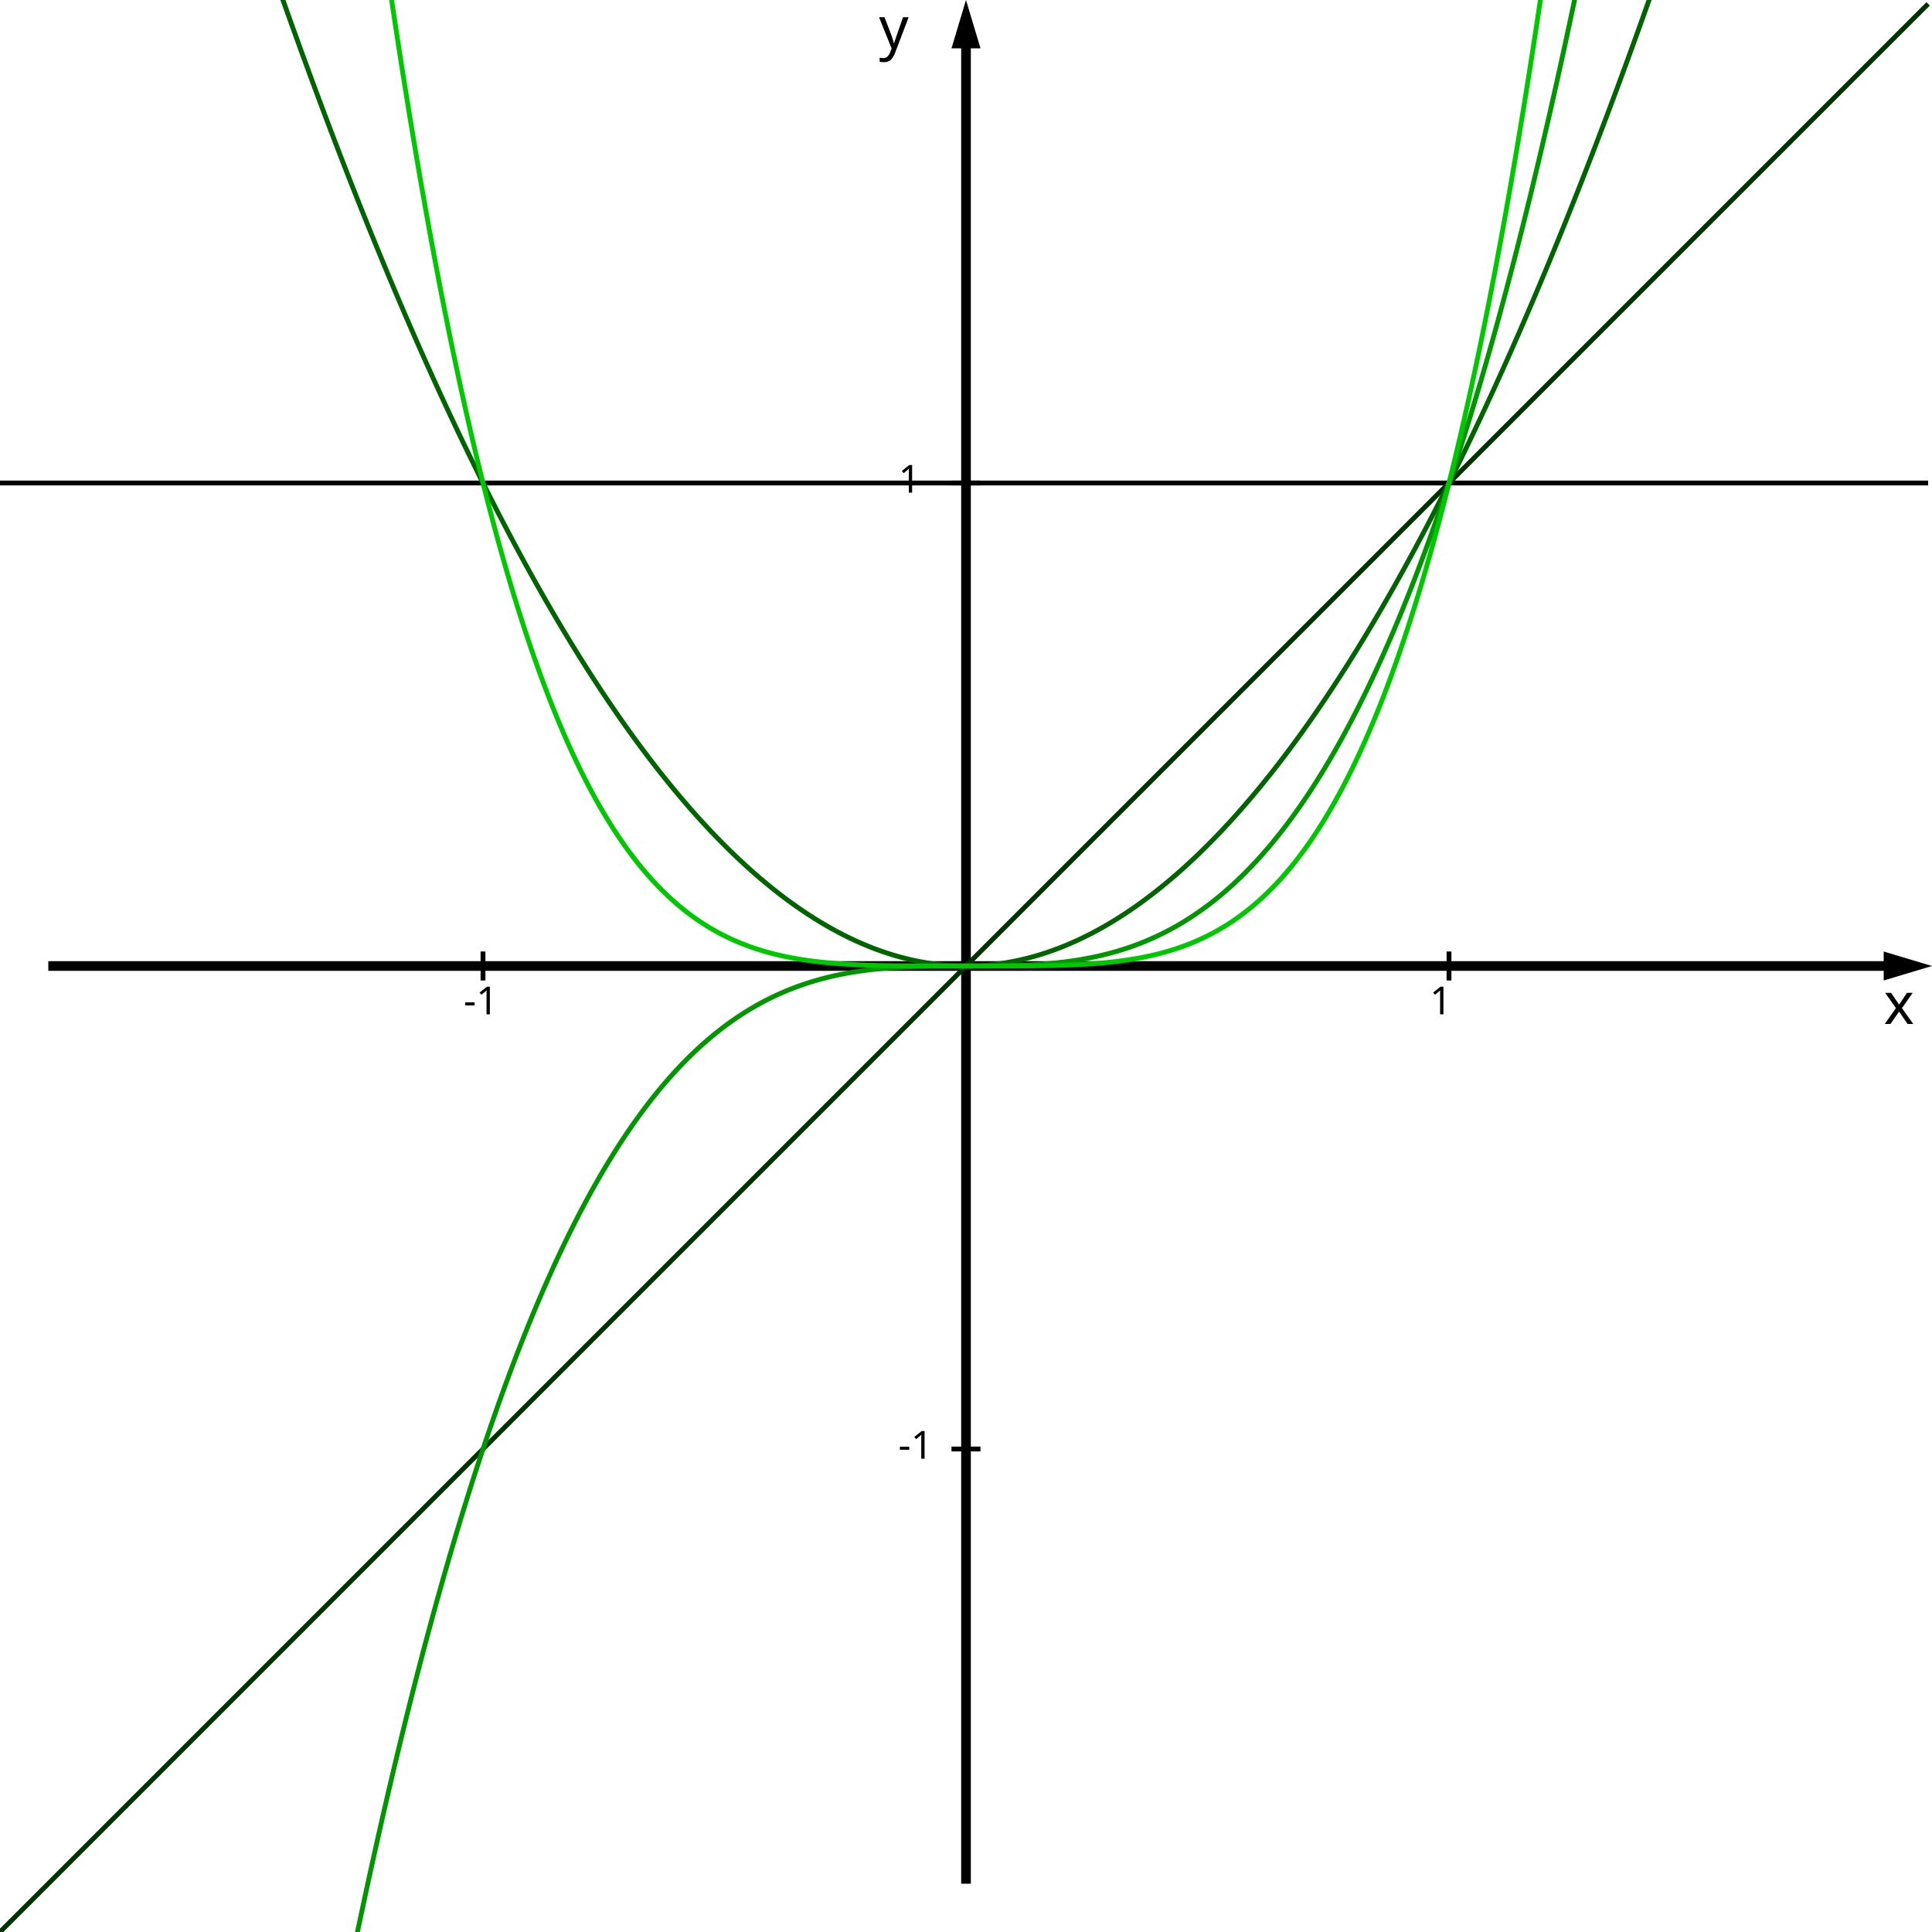
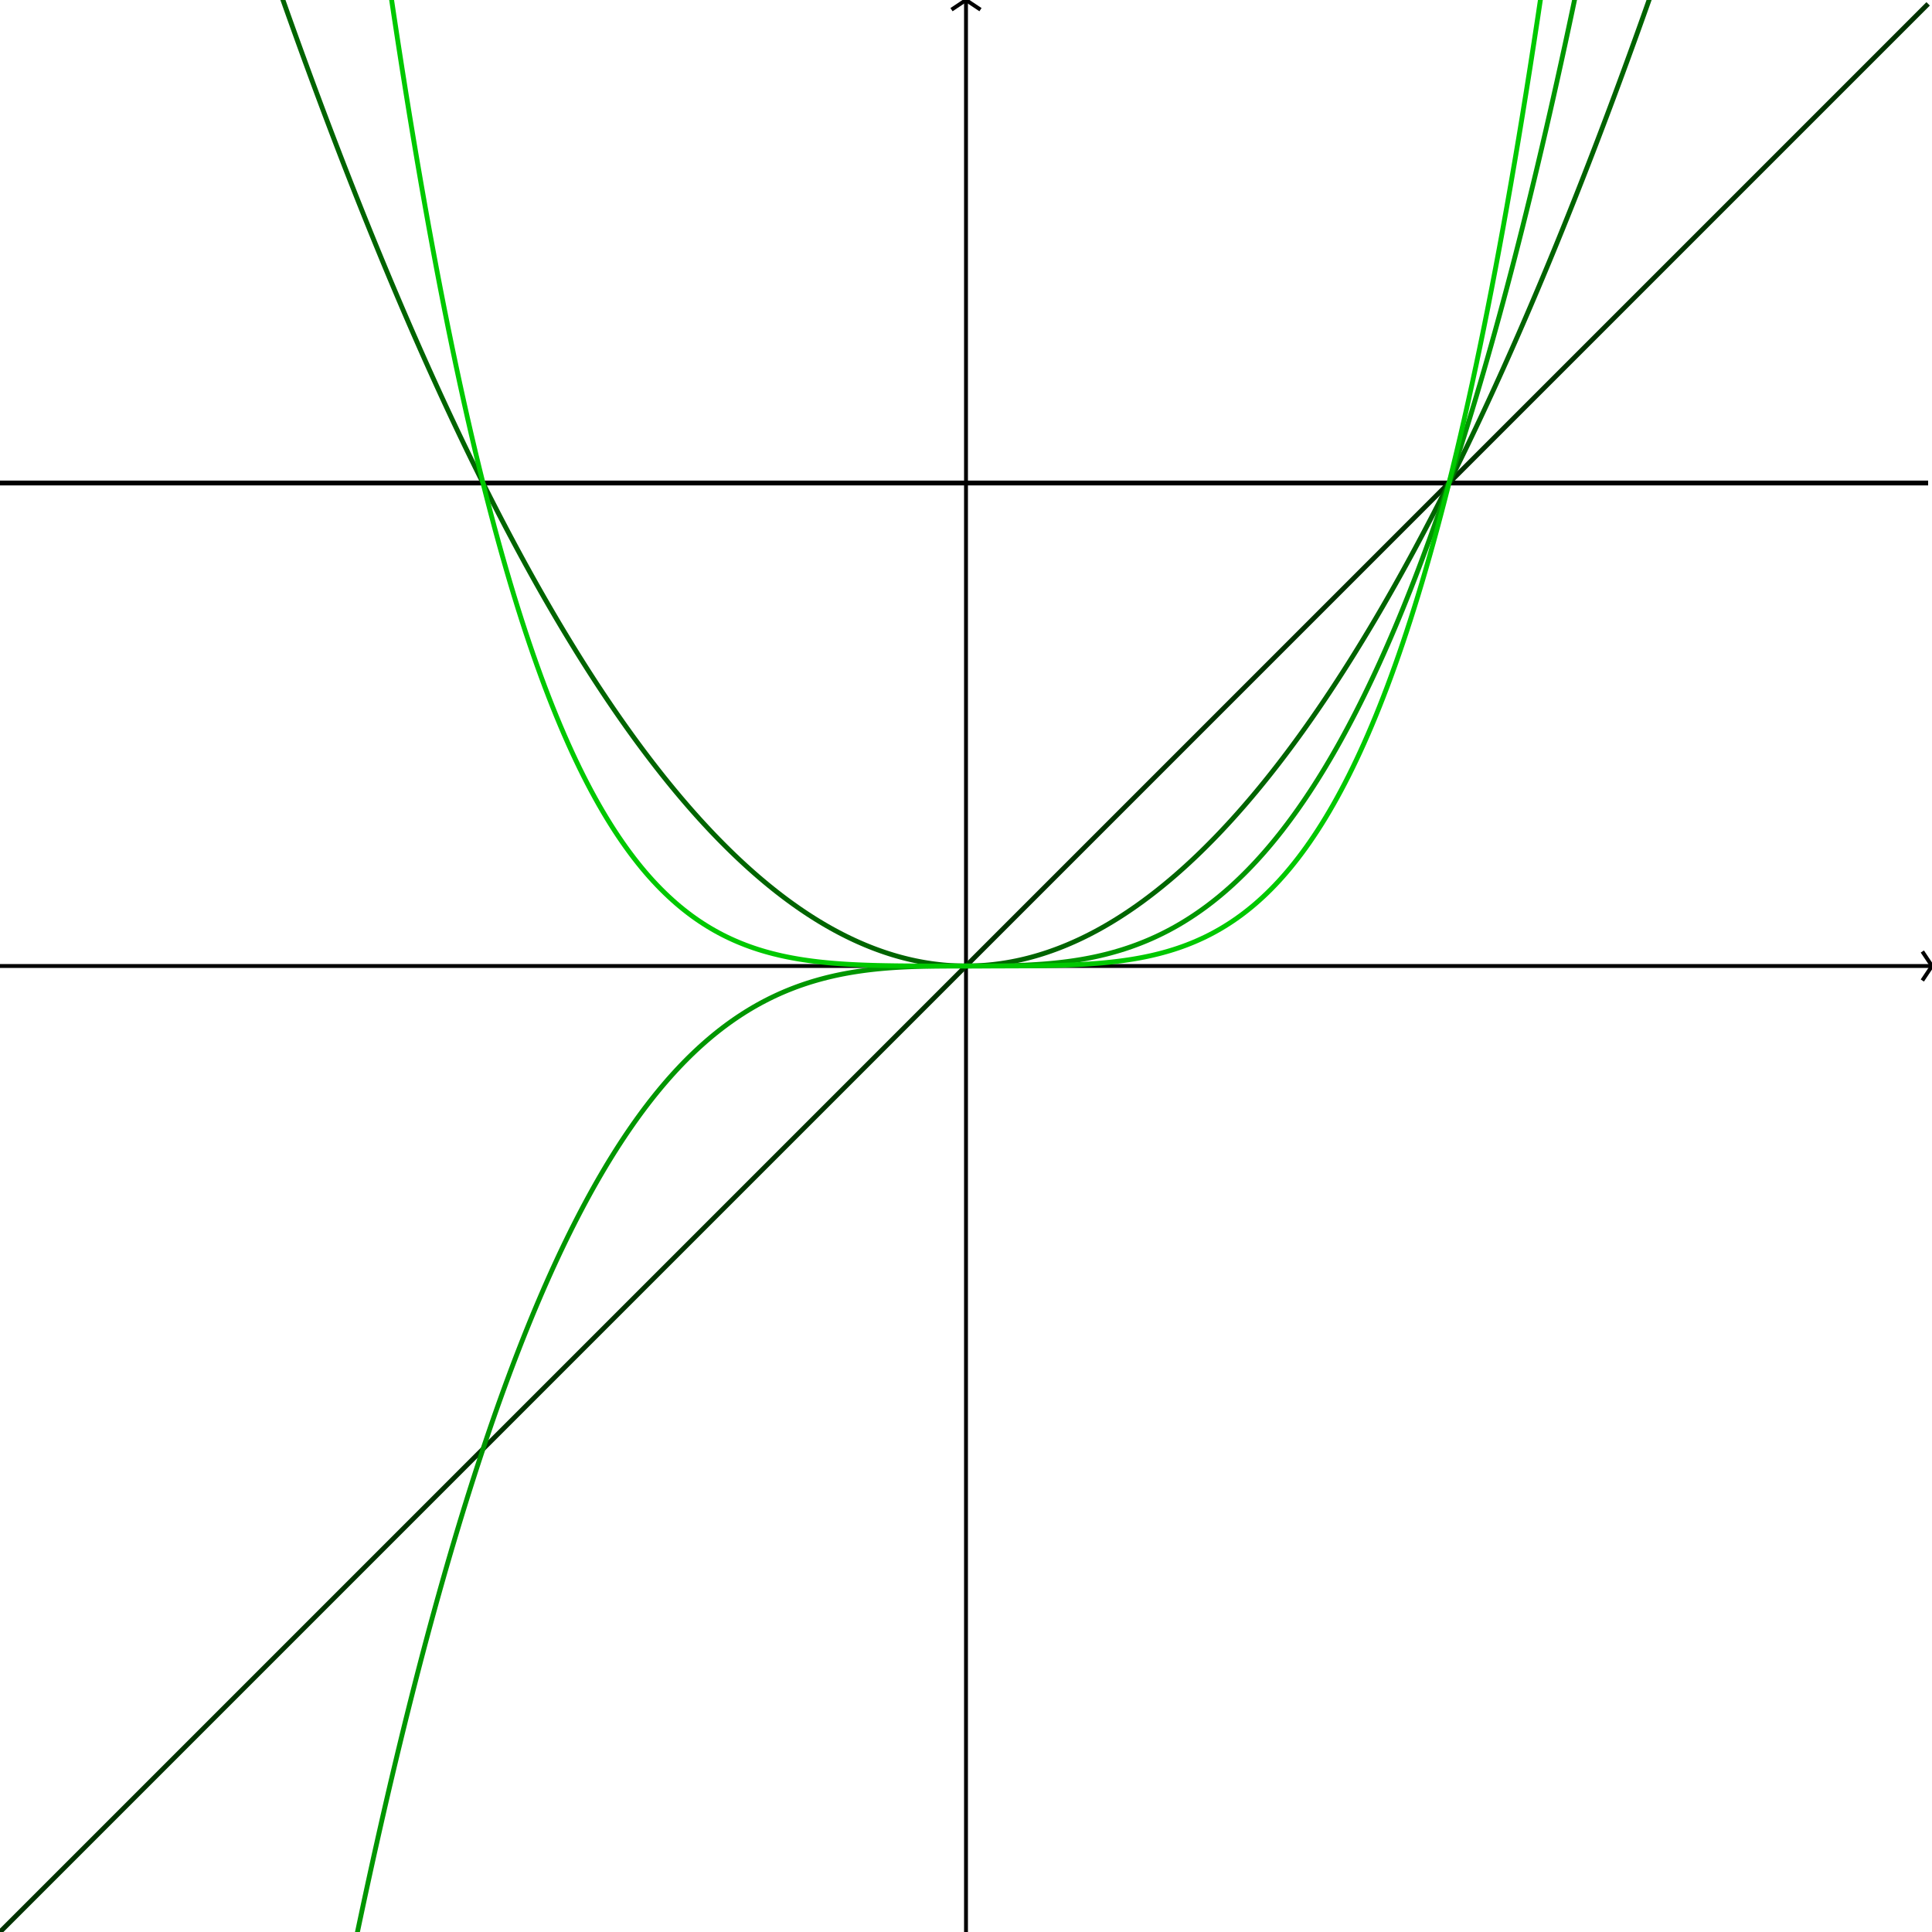
<svg xmlns="http://www.w3.org/2000/svg" viewBox="-100 -100 200 200">
-   <line x1="-95" y1="0" x2="97" y2="0" stroke="#000000" stroke-width="1" />
-   <line x1="0" y1="-97" x2="0" y2="95" stroke="#000000" stroke-width="1" />
-   <path d="M100 0 95 1.5 95 -1.5 Z" stroke="#000000" stroke-width="0" fill="#000000" fill-opacity="1" />
-   <path d="M0 -100 1.5 -95 -1.5 -95 Z" stroke="#000000" stroke-width="0" fill="#000000" fill-opacity="1" />
-   <text x="95" y="6" font-family="Veranda" fill="#000000" font-size="6">x</text>
-   <text x="-9" y="-95" font-family="Veranda" fill="#000000" font-size="6">y</text>
-   <line x1="50" y1="1.5" x2="50" y2="-1.5" stroke="#000000" stroke-width="0.5" />
-   <text x="48" y="5" font-family="Veranda" fill="#000000" font-size="4">1</text>
-   <line x1="-50" y1="1.5" x2="-50" y2="-1.5" stroke="#000000" stroke-width="0.5" />
-   <text x="-52" y="5" font-family="Veranda" fill="#000000" font-size="4">-1</text>
-   <line x1="1.5" y1="-50" x2="-1.5" y2="-50" stroke="#000000" stroke-width="0.5" />
-   <text x="-7" y="-49" font-family="Veranda" fill="#000000" font-size="4">1</text>
-   <line x1="1.5" y1="50" x2="-1.5" y2="50" stroke="#000000" stroke-width="0.5" />
-   <text x="-7" y="51" font-family="Veranda" fill="#000000" font-size="4">-1</text>
+   <line x1="-100" y1="0" x2="100" y2="0" stroke="#000000" stroke-width="0.4" />
+   <line x1="0" y1="-100" x2="0" y2="100" stroke="#000000" stroke-width="0.4" />
+   <path d="M99 1.5 100 0 99 -1.5 " stroke="#000000" stroke-width="0.4" fill="none" />
+   <path d="M1.5 -99 0 -100 -1.5 -99 " stroke="#000000" stroke-width="0.4" fill="none" />
  <path d="M-100 -50 -99.6 -50 -99.2 -50 -98.8 -50 -98.4 -50 -98 -50 -97.6 -50 -97.2 -50      -96.8 -50 -96.4 -50 -96 -50 -95.6 -50 -95.2 -50 -94.8 -50 -94.4 -50 -94 -50      -93.6 -50 -93.2 -50 -92.8 -50 -92.4 -50 -92 -50 -91.6 -50 -91.2 -50 -90.8 -50      -90.4 -50 -90 -50 -89.6 -50 -89.2 -50 -88.8 -50 -88.4 -50 -88 -50 -87.6 -50      -87.2 -50 -86.8 -50 -86.4 -50 -86 -50 -85.6 -50 -85.2 -50 -84.8 -50 -84.4 -50      -84 -50 -83.6 -50 -83.2 -50 -82.8 -50 -82.4 -50 -82 -50 -81.6 -50 -81.2 -50      -80.8 -50 -80.4 -50 -80 -50 -79.6 -50 -79.2 -50 -78.8 -50 -78.4 -50 -78 -50      -77.6 -50 -77.2 -50 -76.8 -50 -76.4 -50 -76 -50 -75.6 -50 -75.2 -50 -74.8 -50      -74.4 -50 -74 -50 -73.6 -50 -73.2 -50 -72.8 -50 -72.4 -50 -72 -50 -71.6 -50      -71.2 -50 -70.8 -50 -70.4 -50 -70 -50 -69.6 -50 -69.2 -50 -68.8 -50 -68.4 -50      -68 -50 -67.6 -50 -67.2 -50 -66.8 -50 -66.4 -50 -66 -50 -65.6 -50 -65.2 -50      -64.8 -50 -64.4 -50 -64 -50 -63.6 -50 -63.2 -50 -62.8 -50 -62.4 -50 -62 -50      -61.6 -50 -61.2 -50 -60.8 -50 -60.4 -50 -60 -50 -59.6 -50 -59.2 -50 -58.8 -50      -58.4 -50 -58 -50 -57.6 -50 -57.2 -50 -56.8 -50 -56.4 -50 -56 -50 -55.6 -50      -55.2 -50 -54.8 -50 -54.4 -50 -54 -50 -53.6 -50 -53.2 -50 -52.8 -50 -52.4 -50      -52 -50 -51.6 -50 -51.2 -50 -50.8 -50 -50.4 -50 -50 -50 -49.6 -50 -49.2 -50      -48.8 -50 -48.4 -50 -48 -50 -47.6 -50 -47.2 -50 -46.8 -50 -46.4 -50 -46 -50      -45.6 -50 -45.2 -50 -44.8 -50 -44.4 -50 -44 -50 -43.6 -50 -43.2 -50 -42.8 -50      -42.4 -50 -42 -50 -41.6 -50 -41.2 -50 -40.8 -50 -40.4 -50 -40 -50 -39.6 -50      -39.2 -50 -38.8 -50 -38.4 -50 -38 -50 -37.6 -50 -37.2 -50 -36.8 -50 -36.4 -50      -36 -50 -35.6 -50 -35.2 -50 -34.8 -50 -34.4 -50 -34 -50 -33.6 -50 -33.2 -50      -32.8 -50 -32.4 -50 -32 -50 -31.6 -50 -31.2 -50 -30.8 -50 -30.4 -50 -30 -50      -29.6 -50 -29.2 -50 -28.8 -50 -28.4 -50 -28 -50 -27.6 -50 -27.2 -50 -26.8 -50      -26.4 -50 -26 -50 -25.6 -50 -25.2 -50 -24.8 -50 -24.4 -50 -24 -50 -23.6 -50      -23.2 -50 -22.8 -50 -22.4 -50 -22 -50 -21.6 -50 -21.2 -50 -20.8 -50 -20.4 -50      -20 -50 -19.6 -50 -19.2 -50 -18.8 -50 -18.4 -50 -18 -50 -17.6 -50 -17.2 -50      -16.8 -50 -16.4 -50 -16 -50 -15.6 -50 -15.2 -50 -14.8 -50 -14.4 -50 -14 -50      -13.6 -50 -13.2 -50 -12.8 -50 -12.4 -50 -12 -50 -11.6 -50 -11.2 -50 -10.8 -50      -10.4 -50 -10 -50 -9.6 -50 -9.2 -50 -8.8 -50 -8.4 -50 -8 -50 -7.6 -50      -7.2 -50 -6.8 -50 -6.4 -50 -6 -50 -5.6 -50 -5.2 -50 -4.8 -50 -4.4 -50      -4 -50 -3.6 -50 -3.2 -50 -2.8 -50 -2.4 -50 -2 -50 -1.6 -50 -1.2 -50      -0.8 -50 -0.4 -50 8.60423e-14 -50 0.4 -50 0.8 -50 1.2 -50 1.6 -50 2 -50      2.4 -50 2.8 -50 3.2 -50 3.6 -50 4 -50 4.4 -50 4.8 -50 5.2 -50      5.6 -50 6 -50 6.4 -50 6.8 -50 7.2 -50 7.6 -50 8 -50 8.4 -50      8.8 -50 9.2 -50 9.6 -50 10 -50 10.4 -50 10.8 -50 11.2 -50 11.6 -50      12 -50 12.4 -50 12.8 -50 13.2 -50 13.6 -50 14 -50 14.4 -50 14.8 -50      15.2 -50 15.6 -50 16 -50 16.4 -50 16.8 -50 17.2 -50 17.6 -50 18 -50      18.4 -50 18.8 -50 19.2 -50 19.6 -50 20 -50 20.4 -50 20.8 -50 21.2 -50      21.6 -50 22 -50 22.4 -50 22.8 -50 23.2 -50 23.6 -50 24 -50 24.4 -50      24.8 -50 25.2 -50 25.6 -50 26 -50 26.4 -50 26.8 -50 27.2 -50 27.6 -50      28 -50 28.4 -50 28.8 -50 29.2 -50 29.6 -50 30 -50 30.4 -50 30.8 -50      31.2 -50 31.6 -50 32 -50 32.4 -50 32.8 -50 33.2 -50 33.6 -50 34 -50      34.4 -50 34.8 -50 35.2 -50 35.6 -50 36 -50 36.4 -50 36.8 -50 37.2 -50      37.6 -50 38 -50 38.4 -50 38.8 -50 39.2 -50 39.6 -50 40 -50 40.4 -50      40.8 -50 41.2 -50 41.6 -50 42 -50 42.4 -50 42.8 -50 43.2 -50 43.6 -50      44 -50 44.4 -50 44.8 -50 45.2 -50 45.6 -50 46 -50 46.4 -50 46.8 -50      47.2 -50 47.6 -50 48 -50 48.4 -50 48.8 -50 49.2 -50 49.6 -50 50 -50      50.4 -50 50.8 -50 51.2 -50 51.6 -50 52 -50 52.4 -50 52.8 -50 53.2 -50      53.6 -50 54 -50 54.4 -50 54.8 -50 55.2 -50 55.6 -50 56 -50 56.4 -50      56.8 -50 57.2 -50 57.6 -50 58 -50 58.4 -50 58.8 -50 59.2 -50 59.6 -50      60 -50 60.4 -50 60.8 -50 61.2 -50 61.6 -50 62 -50 62.4 -50 62.8 -50      63.2 -50 63.6 -50 64 -50 64.4 -50 64.8 -50 65.2 -50 65.6 -50 66 -50      66.4 -50 66.8 -50 67.2 -50 67.6 -50 68 -50 68.4 -50 68.8 -50 69.2 -50      69.6 -50 70 -50 70.4 -50 70.8 -50 71.2 -50 71.6 -50 72 -50 72.4 -50      72.8 -50 73.2 -50 73.6 -50 74 -50 74.4 -50 74.8 -50 75.2 -50 75.6 -50      76 -50 76.4 -50 76.8 -50 77.2 -50 77.6 -50 78 -50 78.4 -50 78.8 -50      79.2 -50 79.6 -50 80 -50 80.4 -50 80.8 -50 81.2 -50 81.6 -50 82 -50      82.4 -50 82.8 -50 83.2 -50 83.6 -50 84 -50 84.4 -50 84.8 -50 85.2 -50      85.6 -50 86 -50 86.4 -50 86.8 -50 87.2 -50 87.6 -50 88 -50 88.4 -50      88.8 -50 89.2 -50 89.6 -50 90 -50 90.4 -50 90.8 -50 91.2 -50 91.6 -50      92 -50 92.4 -50 92.8 -50 93.2 -50 93.6 -50 94 -50 94.4 -50 94.8 -50      95.2 -50 95.6 -50 96 -50 96.4 -50 96.8 -50 97.2 -50 97.6 -50 98 -50      98.4 -50 98.8 -50 99.2 -50 99.6 -50 " stroke="#000000" stroke-width="0.5" fill="none" />
  <path d="M-100 100 -99.6 99.6 -99.2 99.2 -98.8 98.8 -98.4 98.4 -98 98 -97.6 97.6 -97.2 97.2      -96.8 96.8 -96.4 96.4 -96 96 -95.6 95.6 -95.2 95.2 -94.8 94.8 -94.4 94.4 -94 94      -93.6 93.6 -93.2 93.2 -92.8 92.8 -92.4 92.4 -92 92 -91.6 91.6 -91.2 91.2 -90.8 90.8      -90.4 90.4 -90 90 -89.6 89.6 -89.2 89.2 -88.8 88.8 -88.4 88.4 -88 88 -87.6 87.6      -87.2 87.2 -86.8 86.8 -86.4 86.4 -86 86 -85.6 85.6 -85.2 85.2 -84.8 84.8 -84.4 84.4      -84 84 -83.6 83.6 -83.2 83.2 -82.8 82.8 -82.4 82.4 -82 82 -81.6 81.6 -81.2 81.2      -80.8 80.8 -80.4 80.4 -80 80 -79.6 79.6 -79.2 79.2 -78.8 78.8 -78.4 78.4 -78 78      -77.6 77.6 -77.2 77.2 -76.8 76.8 -76.4 76.4 -76 76 -75.6 75.6 -75.2 75.2 -74.8 74.8      -74.4 74.4 -74 74 -73.6 73.6 -73.2 73.2 -72.8 72.8 -72.4 72.4 -72 72 -71.6 71.6      -71.2 71.2 -70.8 70.8 -70.4 70.4 -70 70 -69.6 69.6 -69.2 69.2 -68.8 68.8 -68.4 68.4      -68 68 -67.6 67.6 -67.2 67.2 -66.8 66.8 -66.4 66.4 -66 66 -65.6 65.6 -65.2 65.2      -64.8 64.8 -64.4 64.4 -64 64 -63.6 63.6 -63.2 63.2 -62.8 62.8 -62.4 62.4 -62 62      -61.6 61.6 -61.2 61.2 -60.8 60.8 -60.4 60.4 -60 60 -59.6 59.6 -59.2 59.2 -58.8 58.8      -58.4 58.4 -58 58 -57.6 57.6 -57.2 57.2 -56.8 56.8 -56.4 56.4 -56 56 -55.6 55.6      -55.2 55.2 -54.8 54.8 -54.4 54.4 -54 54 -53.6 53.6 -53.2 53.2 -52.8 52.8 -52.4 52.4      -52 52 -51.6 51.6 -51.2 51.2 -50.8 50.8 -50.4 50.4 -50 50 -49.6 49.6 -49.2 49.2      -48.8 48.8 -48.4 48.4 -48 48 -47.6 47.6 -47.2 47.2 -46.8 46.8 -46.4 46.4 -46 46      -45.6 45.6 -45.2 45.2 -44.8 44.8 -44.4 44.4 -44 44 -43.6 43.6 -43.2 43.2 -42.8 42.8      -42.4 42.4 -42 42 -41.6 41.6 -41.2 41.2 -40.8 40.8 -40.4 40.4 -40 40 -39.6 39.6      -39.2 39.2 -38.8 38.8 -38.4 38.4 -38 38 -37.6 37.6 -37.2 37.2 -36.8 36.8 -36.4 36.4      -36 36 -35.6 35.6 -35.2 35.2 -34.8 34.8 -34.4 34.4 -34 34 -33.6 33.6 -33.2 33.2      -32.8 32.8 -32.4 32.4 -32 32 -31.6 31.6 -31.2 31.2 -30.8 30.8 -30.4 30.4 -30 30      -29.6 29.6 -29.2 29.2 -28.8 28.8 -28.4 28.4 -28 28 -27.6 27.6 -27.2 27.2 -26.8 26.8      -26.4 26.4 -26 26 -25.6 25.6 -25.2 25.2 -24.8 24.8 -24.4 24.4 -24 24 -23.6 23.6      -23.2 23.2 -22.8 22.8 -22.4 22.4 -22 22 -21.6 21.6 -21.2 21.2 -20.8 20.8 -20.4 20.4      -20 20 -19.6 19.6 -19.2 19.2 -18.8 18.8 -18.4 18.4 -18 18 -17.6 17.6 -17.2 17.2      -16.8 16.8 -16.4 16.4 -16 16 -15.6 15.6 -15.2 15.2 -14.8 14.8 -14.4 14.4 -14 14      -13.6 13.6 -13.2 13.2 -12.8 12.8 -12.4 12.4 -12 12 -11.6 11.6 -11.2 11.2 -10.8 10.8      -10.4 10.4 -10 10 -9.6 9.6 -9.2 9.2 -8.8 8.8 -8.4 8.4 -8 8 -7.6 7.6      -7.2 7.2 -6.8 6.8 -6.4 6.4 -6 6 -5.6 5.6 -5.2 5.2 -4.8 4.8 -4.4 4.4      -4 4 -3.6 3.6 -3.2 3.2 -2.8 2.8 -2.4 2.4 -2 2 -1.6 1.6 -1.2 1.2      -0.8 0.8 -0.4 0.4 8.60423e-14 -8.60423e-14 0.4 -0.4 0.8 -0.8 1.2 -1.2 1.6 -1.6 2 -2      2.4 -2.4 2.8 -2.8 3.2 -3.2 3.6 -3.6 4 -4 4.4 -4.4 4.8 -4.8 5.2 -5.2      5.6 -5.6 6 -6 6.4 -6.4 6.8 -6.8 7.2 -7.2 7.6 -7.6 8 -8 8.4 -8.4      8.8 -8.8 9.2 -9.2 9.6 -9.6 10 -10 10.4 -10.4 10.8 -10.8 11.2 -11.2 11.6 -11.6      12 -12 12.4 -12.4 12.8 -12.8 13.2 -13.2 13.6 -13.6 14 -14 14.4 -14.4 14.8 -14.8      15.2 -15.2 15.6 -15.6 16 -16 16.4 -16.4 16.8 -16.8 17.2 -17.2 17.6 -17.6 18 -18      18.4 -18.4 18.8 -18.8 19.2 -19.2 19.6 -19.6 20 -20 20.4 -20.4 20.8 -20.8 21.2 -21.2      21.6 -21.6 22 -22 22.4 -22.4 22.8 -22.8 23.2 -23.2 23.6 -23.6 24 -24 24.4 -24.4      24.8 -24.8 25.2 -25.2 25.6 -25.6 26 -26 26.4 -26.4 26.8 -26.8 27.2 -27.2 27.6 -27.6      28 -28 28.4 -28.4 28.8 -28.8 29.2 -29.2 29.6 -29.6 30 -30 30.4 -30.4 30.8 -30.8      31.2 -31.2 31.6 -31.6 32 -32 32.4 -32.4 32.8 -32.8 33.2 -33.2 33.6 -33.6 34 -34      34.4 -34.4 34.8 -34.8 35.2 -35.2 35.6 -35.6 36 -36 36.4 -36.4 36.8 -36.8 37.2 -37.2      37.6 -37.6 38 -38 38.4 -38.4 38.8 -38.8 39.2 -39.2 39.6 -39.6 40 -40 40.4 -40.4      40.8 -40.8 41.2 -41.2 41.6 -41.6 42 -42 42.4 -42.4 42.8 -42.8 43.2 -43.2 43.6 -43.6      44 -44 44.4 -44.4 44.8 -44.8 45.2 -45.2 45.6 -45.6 46 -46 46.4 -46.4 46.8 -46.8      47.2 -47.2 47.6 -47.6 48 -48 48.4 -48.4 48.8 -48.8 49.2 -49.2 49.6 -49.6 50 -50      50.4 -50.4 50.8 -50.8 51.2 -51.2 51.6 -51.6 52 -52 52.4 -52.4 52.8 -52.8 53.2 -53.2      53.6 -53.6 54 -54 54.4 -54.4 54.8 -54.8 55.2 -55.2 55.6 -55.6 56 -56 56.4 -56.4      56.8 -56.8 57.2 -57.2 57.6 -57.6 58 -58 58.4 -58.4 58.8 -58.8 59.2 -59.2 59.6 -59.6      60 -60 60.4 -60.4 60.8 -60.8 61.2 -61.2 61.6 -61.6 62 -62 62.4 -62.4 62.8 -62.8      63.2 -63.2 63.6 -63.6 64 -64 64.4 -64.4 64.8 -64.8 65.2 -65.2 65.6 -65.6 66 -66      66.4 -66.4 66.8 -66.8 67.2 -67.2 67.6 -67.6 68 -68 68.4 -68.4 68.8 -68.8 69.2 -69.2      69.6 -69.6 70 -70 70.4 -70.4 70.8 -70.8 71.2 -71.2 71.6 -71.6 72 -72 72.4 -72.4      72.8 -72.8 73.2 -73.2 73.6 -73.6 74 -74 74.4 -74.4 74.8 -74.8 75.2 -75.2 75.6 -75.6      76 -76 76.4 -76.4 76.8 -76.8 77.2 -77.2 77.6 -77.6 78 -78 78.4 -78.4 78.8 -78.8      79.2 -79.2 79.6 -79.6 80 -80 80.4 -80.4 80.8 -80.8 81.2 -81.2 81.6 -81.6 82 -82      82.4 -82.4 82.8 -82.8 83.2 -83.2 83.6 -83.6 84 -84 84.4 -84.4 84.8 -84.8 85.2 -85.2      85.6 -85.6 86 -86 86.4 -86.4 86.8 -86.8 87.2 -87.2 87.6 -87.6 88 -88 88.4 -88.4      88.8 -88.8 89.2 -89.2 89.6 -89.6 90 -90 90.4 -90.4 90.8 -90.8 91.2 -91.2 91.6 -91.6      92 -92 92.4 -92.4 92.8 -92.8 93.2 -93.2 93.6 -93.6 94 -94 94.4 -94.4 94.8 -94.8      95.2 -95.2 95.6 -95.6 96 -96 96.4 -96.4 96.8 -96.8 97.2 -97.2 97.6 -97.6 98 -98      98.4 -98.4 98.8 -98.8 99.2 -99.2 99.6 -99.6 " stroke="#003200" stroke-width="0.5" fill="none" />
  <path d="M-100 -200 -99.6 -198.403 -99.2 -196.813 -98.8 -195.229 -98.4 -193.651 -98 -192.08 -97.6 -190.515 -97.2 -188.957      -96.8 -187.405 -96.4 -185.859 -96 -184.32 -95.6 -182.787 -95.2 -181.261 -94.8 -179.741 -94.4 -178.227 -94 -176.72      -93.6 -175.219 -93.2 -173.725 -92.8 -172.237 -92.4 -170.755 -92 -169.28 -91.6 -167.811 -91.2 -166.349 -90.8 -164.893      -90.4 -163.443 -90 -162 -89.6 -160.563 -89.2 -159.133 -88.8 -157.709 -88.4 -156.291 -88 -154.88 -87.6 -153.475      -87.2 -152.077 -86.8 -150.685 -86.4 -149.299 -86 -147.92 -85.6 -146.547 -85.2 -145.181 -84.8 -143.821 -84.4 -142.467      -84 -141.12 -83.6 -139.779 -83.2 -138.445 -82.8 -137.117 -82.4 -135.795 -82 -134.48 -81.6 -133.171 -81.2 -131.869      -80.8 -130.573 -80.4 -129.283 -80 -128 -79.6 -126.723 -79.2 -125.453 -78.8 -124.189 -78.4 -122.931 -78 -121.68      -77.6 -120.435 -77.2 -119.197 -76.8 -117.965 -76.4 -116.739 -76 -115.52 -75.6 -114.307 -75.2 -113.101 -74.8 -111.901      -74.4 -110.707 -74 -109.52 -73.6 -108.339 -73.2 -107.165 -72.8 -105.997 -72.4 -104.835 -72 -103.68 -71.6 -102.531      -71.2 -101.389 -70.8 -100.253 -70.4 -99.123 -70 -98 -69.6 -96.883 -69.2 -95.773 -68.8 -94.669 -68.4 -93.571      -68 -92.48 -67.6 -91.395 -67.2 -90.317 -66.8 -89.245 -66.4 -88.179 -66 -87.12 -65.6 -86.067 -65.2 -85.021      -64.8 -83.981 -64.4 -82.947 -64 -81.92 -63.6 -80.899 -63.2 -79.885 -62.8 -78.877 -62.4 -77.875 -62 -76.88      -61.6 -75.891 -61.2 -74.909 -60.8 -73.933 -60.4 -72.963 -60 -72 -59.6 -71.043 -59.2 -70.093 -58.8 -69.149      -58.4 -68.211 -58 -67.28 -57.6 -66.355 -57.2 -65.437 -56.8 -64.525 -56.4 -63.619 -56 -62.72 -55.6 -61.827      -55.2 -60.941 -54.8 -60.061 -54.4 -59.187 -54 -58.32 -53.6 -57.459 -53.2 -56.605 -52.8 -55.757 -52.4 -54.915      -52 -54.08 -51.6 -53.251 -51.2 -52.429 -50.8 -51.613 -50.4 -50.803 -50 -50 -49.6 -49.203 -49.2 -48.413      -48.8 -47.629 -48.4 -46.851 -48 -46.08 -47.6 -45.315 -47.2 -44.557 -46.8 -43.805 -46.4 -43.059 -46 -42.32      -45.6 -41.587 -45.2 -40.861 -44.8 -40.141 -44.4 -39.427 -44 -38.72 -43.6 -38.019 -43.2 -37.325 -42.8 -36.637      -42.4 -35.955 -42 -35.28 -41.6 -34.611 -41.2 -33.949 -40.8 -33.293 -40.4 -32.643 -40 -32 -39.6 -31.363      -39.2 -30.733 -38.8 -30.109 -38.4 -29.491 -38 -28.88 -37.6 -28.275 -37.2 -27.677 -36.8 -27.085 -36.4 -26.499      -36 -25.92 -35.6 -25.347 -35.2 -24.781 -34.8 -24.221 -34.4 -23.667 -34 -23.12 -33.6 -22.579 -33.2 -22.045      -32.8 -21.517 -32.4 -20.995 -32 -20.48 -31.6 -19.971 -31.2 -19.469 -30.8 -18.973 -30.4 -18.483 -30 -18      -29.6 -17.523 -29.2 -17.053 -28.8 -16.589 -28.4 -16.131 -28 -15.68 -27.6 -15.235 -27.2 -14.797 -26.8 -14.365      -26.4 -13.939 -26 -13.52 -25.6 -13.107 -25.2 -12.701 -24.8 -12.301 -24.4 -11.907 -24 -11.52 -23.6 -11.139      -23.2 -10.765 -22.8 -10.397 -22.4 -10.035 -22 -9.68 -21.6 -9.331 -21.2 -8.989 -20.8 -8.653 -20.4 -8.323      -20 -8 -19.6 -7.683 -19.2 -7.373 -18.8 -7.069 -18.4 -6.771 -18 -6.48 -17.6 -6.195 -17.2 -5.917      -16.8 -5.645 -16.4 -5.379 -16 -5.12 -15.6 -4.867 -15.2 -4.621 -14.8 -4.381 -14.4 -4.147 -14 -3.92      -13.6 -3.699 -13.2 -3.485 -12.8 -3.277 -12.4 -3.075 -12 -2.88 -11.6 -2.691 -11.2 -2.509 -10.8 -2.333      -10.4 -2.163 -10 -2 -9.6 -1.843 -9.2 -1.693 -8.8 -1.549 -8.4 -1.411 -8 -1.28 -7.6 -1.155      -7.2 -1.037 -6.8 -0.925 -6.4 -0.819 -6 -0.72 -5.6 -0.627 -5.2 -0.541 -4.8 -0.461 -4.4 -0.387      -4 -0.32 -3.6 -0.259 -3.2 -0.205 -2.8 -0.157 -2.4 -0.115 -2 -0.08 -1.6 -0.051 -1.2 -0.029      -0.8 -0.013 -0.4 -0.003 8.60423e-14 -1.48065e-28 0.4 -0.003 0.8 -0.013 1.2 -0.029 1.6 -0.051 2 -0.08      2.4 -0.115 2.8 -0.157 3.2 -0.205 3.6 -0.259 4 -0.32 4.4 -0.387 4.8 -0.461 5.2 -0.541      5.6 -0.627 6 -0.72 6.4 -0.819 6.8 -0.925 7.2 -1.037 7.6 -1.155 8 -1.28 8.4 -1.411      8.8 -1.549 9.2 -1.693 9.6 -1.843 10 -2 10.4 -2.163 10.8 -2.333 11.2 -2.509 11.6 -2.691      12 -2.88 12.4 -3.075 12.8 -3.277 13.2 -3.485 13.6 -3.699 14 -3.92 14.4 -4.147 14.8 -4.381      15.2 -4.621 15.6 -4.867 16 -5.12 16.4 -5.379 16.8 -5.645 17.2 -5.917 17.6 -6.195 18 -6.48      18.4 -6.771 18.8 -7.069 19.2 -7.373 19.6 -7.683 20 -8 20.4 -8.323 20.8 -8.653 21.2 -8.989      21.6 -9.331 22 -9.68 22.4 -10.035 22.8 -10.397 23.2 -10.765 23.6 -11.139 24 -11.52 24.4 -11.907      24.8 -12.301 25.2 -12.701 25.6 -13.107 26 -13.52 26.4 -13.939 26.8 -14.365 27.2 -14.797 27.6 -15.235      28 -15.68 28.4 -16.131 28.8 -16.589 29.2 -17.053 29.6 -17.523 30 -18 30.4 -18.483 30.8 -18.973      31.2 -19.469 31.6 -19.971 32 -20.48 32.4 -20.995 32.8 -21.517 33.2 -22.045 33.6 -22.579 34 -23.12      34.4 -23.667 34.8 -24.221 35.2 -24.781 35.6 -25.347 36 -25.92 36.4 -26.499 36.8 -27.085 37.2 -27.677      37.6 -28.275 38 -28.88 38.4 -29.491 38.8 -30.109 39.2 -30.733 39.6 -31.363 40 -32 40.4 -32.643      40.8 -33.293 41.2 -33.949 41.6 -34.611 42 -35.28 42.4 -35.955 42.8 -36.637 43.2 -37.325 43.6 -38.019      44 -38.72 44.4 -39.427 44.8 -40.141 45.2 -40.861 45.6 -41.587 46 -42.32 46.4 -43.059 46.8 -43.805      47.2 -44.557 47.6 -45.315 48 -46.08 48.4 -46.851 48.8 -47.629 49.2 -48.413 49.6 -49.203 50 -50      50.4 -50.803 50.8 -51.613 51.2 -52.429 51.6 -53.251 52 -54.08 52.4 -54.915 52.8 -55.757 53.2 -56.605      53.6 -57.459 54 -58.32 54.4 -59.187 54.8 -60.061 55.2 -60.941 55.6 -61.827 56 -62.72 56.4 -63.619      56.8 -64.525 57.2 -65.437 57.6 -66.355 58 -67.28 58.4 -68.211 58.8 -69.149 59.2 -70.093 59.6 -71.043      60 -72 60.4 -72.963 60.8 -73.933 61.2 -74.909 61.6 -75.891 62 -76.88 62.4 -77.875 62.8 -78.877      63.2 -79.885 63.6 -80.899 64 -81.92 64.4 -82.947 64.8 -83.981 65.2 -85.021 65.6 -86.067 66 -87.12      66.4 -88.179 66.8 -89.245 67.2 -90.317 67.6 -91.395 68 -92.48 68.4 -93.571 68.8 -94.669 69.2 -95.773      69.6 -96.883 70 -98 70.4 -99.123 70.8 -100.253 71.2 -101.389 71.6 -102.531 72 -103.68 72.4 -104.835      72.8 -105.997 73.2 -107.165 73.6 -108.339 74 -109.52 74.4 -110.707 74.8 -111.901 75.2 -113.101 75.6 -114.307      76 -115.52 76.4 -116.739 76.8 -117.965 77.2 -119.197 77.6 -120.435 78 -121.68 78.4 -122.931 78.8 -124.189      79.2 -125.453 79.6 -126.723 80 -128 80.4 -129.283 80.8 -130.573 81.2 -131.869 81.6 -133.171 82 -134.48      82.4 -135.795 82.8 -137.117 83.2 -138.445 83.6 -139.779 84 -141.12 84.4 -142.467 84.8 -143.821 85.2 -145.181      85.6 -146.547 86 -147.92 86.4 -149.299 86.8 -150.685 87.2 -152.077 87.6 -153.475 88 -154.88 88.4 -156.291      88.8 -157.709 89.2 -159.133 89.6 -160.563 90 -162 90.4 -163.443 90.8 -164.893 91.2 -166.349 91.6 -167.811      92 -169.28 92.4 -170.755 92.8 -172.237 93.2 -173.725 93.6 -175.219 94 -176.72 94.4 -178.227 94.8 -179.741      95.2 -181.261 95.6 -182.787 96 -184.32 96.4 -185.859 96.8 -187.405 97.2 -188.957 97.6 -190.515 98 -192.08      98.4 -193.651 98.8 -195.229 99.2 -196.813 99.6 -198.403 " stroke="#006400" stroke-width="0.5" fill="none" />
  <path d="M-100 400 -99.6 395.219 -99.2 390.477 -98.8 385.772 -98.4 381.106 -98 376.477 -97.6 371.886 -97.2 367.332      -96.8 362.816 -96.4 358.337 -96 353.894 -95.6 349.489 -95.2 345.121 -94.8 340.789 -94.4 336.493 -94 332.234      -93.6 328.01 -93.2 323.823 -92.8 319.672 -92.4 315.556 -92 311.475 -91.6 307.43 -91.2 303.42 -90.8 299.445      -90.4 295.505 -90 291.6 -89.6 287.729 -89.2 283.893 -88.8 280.091 -88.4 276.323 -88 272.589 -87.6 268.889      -87.2 265.222 -86.8 261.589 -86.4 257.989 -86 254.422 -85.6 250.889 -85.2 247.388 -84.8 243.92 -84.4 240.485      -84 237.082 -83.6 233.711 -83.2 230.372 -82.8 227.065 -82.4 223.79 -82 220.547 -81.6 217.335 -81.2 214.155      -80.8 211.006 -80.4 207.887 -80 204.8 -79.6 201.743 -79.2 198.717 -78.8 195.722 -78.4 192.756 -78 189.821      -77.6 186.915 -77.2 184.04 -76.8 181.194 -76.4 178.377 -76 175.59 -75.6 172.832 -75.2 170.104 -74.8 167.404      -74.4 164.732 -74 162.09 -73.6 159.475 -73.2 156.889 -72.8 154.331 -72.4 151.801 -72 149.299 -71.6 146.825      -71.2 144.378 -70.8 141.958 -70.4 139.565 -70 137.2 -69.6 134.861 -69.2 132.55 -68.8 130.264 -68.4 128.005      -68 125.773 -67.6 123.566 -67.2 121.386 -66.8 119.231 -66.4 117.102 -66 114.998 -65.6 112.92 -65.2 110.867      -64.8 108.839 -64.4 106.836 -64 104.858 -63.6 102.904 -63.2 100.974 -62.8 99.069 -62.4 97.188 -62 95.331      -61.6 93.498 -61.2 91.688 -60.8 89.902 -60.4 88.139 -60 86.4 -59.6 84.683 -59.2 82.99 -58.8 81.319      -58.4 79.671 -58 78.045 -57.6 76.441 -57.2 74.86 -56.8 73.3 -56.4 71.763 -56 70.246 -55.6 68.752      -55.2 67.279 -54.8 65.827 -54.4 64.396 -54 62.986 -53.6 61.596 -53.2 60.227 -52.8 58.879 -52.4 57.551      -52 56.243 -51.6 54.955 -51.2 53.687 -50.8 52.439 -50.4 51.21 -50 50 -49.6 48.81 -49.2 47.638      -48.8 46.486 -48.4 45.352 -48 44.237 -47.6 43.14 -47.2 42.062 -46.8 41.001 -46.4 39.959 -46 38.934      -45.6 37.928 -45.2 36.938 -44.8 35.966 -44.4 35.011 -44 34.074 -43.6 33.153 -43.2 32.249 -42.8 31.361      -42.4 30.49 -42 29.635 -41.6 28.797 -41.2 27.974 -40.8 27.167 -40.4 26.376 -40 25.6 -39.6 24.84      -39.2 24.095 -38.8 23.364 -38.4 22.649 -38 21.949 -37.6 21.263 -37.2 20.591 -36.8 19.934 -36.4 19.291      -36 18.662 -35.6 18.047 -35.2 17.446 -34.8 16.858 -34.4 16.283 -34 15.722 -33.6 15.173 -33.2 14.638      -32.8 14.115 -32.4 13.605 -32 13.107 -31.6 12.622 -31.2 12.149 -30.8 11.687 -30.4 11.238 -30 10.8      -29.6 10.374 -29.2 9.959 -28.8 9.555 -28.4 9.163 -28 8.781 -27.6 8.41 -27.2 8.049 -26.8 7.7      -26.4 7.36 -26 7.03 -25.6 6.711 -25.2 6.401 -24.8 6.101 -24.4 5.811 -24 5.53 -23.6 5.258      -23.2 4.995 -22.8 4.741 -22.4 4.496 -22 4.259 -21.6 4.031 -21.2 3.811 -20.8 3.6 -20.4 3.396      -20 3.2 -19.6 3.012 -19.2 2.831 -18.8 2.658 -18.4 2.492 -18 2.333 -17.6 2.181 -17.2 2.035      -16.8 1.897 -16.4 1.764 -16 1.638 -15.6 1.519 -15.2 1.405 -14.8 1.297 -14.4 1.194 -14 1.098      -13.6 1.006 -13.2 0.92 -12.8 0.839 -12.4 0.763 -12 0.691 -11.6 0.624 -11.2 0.562 -10.8 0.504      -10.4 0.45 -10 0.4 -9.6 0.354 -9.2 0.311 -8.8 0.273 -8.4 0.237 -8 0.205 -7.6 0.176      -7.2 0.149 -6.8 0.126 -6.4 0.105 -6 0.086 -5.6 0.07 -5.2 0.056 -4.8 0.044 -4.4 0.034      -4 0.026 -3.6 0.019 -3.2 0.013 -2.8 0.009 -2.4 0.006 -2 0.003 -1.6 0.002 -1.2 0.001      -0.8 0 -0.4 2.56e-05 8.60423e-14 -2.54798e-43 0.4 -2.56e-05 0.8 -0 1.2 -0.001 1.6 -0.002 2 -0.003      2.4 -0.006 2.8 -0.009 3.2 -0.013 3.6 -0.019 4 -0.026 4.4 -0.034 4.8 -0.044 5.2 -0.056      5.6 -0.07 6 -0.086 6.4 -0.105 6.8 -0.126 7.2 -0.149 7.6 -0.176 8 -0.205 8.4 -0.237      8.8 -0.273 9.2 -0.311 9.6 -0.354 10 -0.4 10.4 -0.45 10.8 -0.504 11.2 -0.562 11.6 -0.624      12 -0.691 12.4 -0.763 12.8 -0.839 13.2 -0.92 13.6 -1.006 14 -1.098 14.4 -1.194 14.8 -1.297      15.2 -1.405 15.6 -1.519 16 -1.638 16.4 -1.764 16.8 -1.897 17.2 -2.035 17.6 -2.181 18 -2.333      18.4 -2.492 18.8 -2.658 19.2 -2.831 19.6 -3.012 20 -3.2 20.4 -3.396 20.8 -3.6 21.2 -3.811      21.6 -4.031 22 -4.259 22.4 -4.496 22.8 -4.741 23.2 -4.995 23.6 -5.258 24 -5.53 24.4 -5.811      24.8 -6.101 25.2 -6.401 25.6 -6.711 26 -7.03 26.4 -7.36 26.8 -7.7 27.2 -8.049 27.6 -8.41      28 -8.781 28.4 -9.163 28.8 -9.555 29.2 -9.959 29.6 -10.374 30 -10.8 30.4 -11.238 30.8 -11.687      31.2 -12.149 31.6 -12.622 32 -13.107 32.4 -13.605 32.8 -14.115 33.2 -14.638 33.6 -15.173 34 -15.722      34.4 -16.283 34.8 -16.858 35.2 -17.446 35.6 -18.047 36 -18.662 36.4 -19.291 36.8 -19.934 37.2 -20.591      37.6 -21.263 38 -21.949 38.4 -22.649 38.8 -23.364 39.2 -24.095 39.6 -24.84 40 -25.6 40.4 -26.376      40.8 -27.167 41.2 -27.974 41.6 -28.797 42 -29.635 42.4 -30.49 42.8 -31.361 43.2 -32.249 43.6 -33.153      44 -34.074 44.4 -35.011 44.8 -35.966 45.2 -36.938 45.6 -37.928 46 -38.934 46.4 -39.959 46.8 -41.001      47.2 -42.062 47.6 -43.14 48 -44.237 48.4 -45.352 48.8 -46.486 49.2 -47.638 49.6 -48.81 50 -50      50.4 -51.21 50.8 -52.439 51.2 -53.687 51.6 -54.955 52 -56.243 52.4 -57.551 52.8 -58.879 53.2 -60.227      53.6 -61.596 54 -62.986 54.4 -64.396 54.8 -65.827 55.2 -67.279 55.6 -68.752 56 -70.246 56.4 -71.763      56.8 -73.3 57.2 -74.86 57.6 -76.441 58 -78.045 58.4 -79.671 58.8 -81.319 59.2 -82.99 59.6 -84.683      60 -86.4 60.4 -88.139 60.8 -89.902 61.2 -91.688 61.6 -93.498 62 -95.331 62.4 -97.188 62.8 -99.069      63.2 -100.974 63.6 -102.904 64 -104.858 64.4 -106.836 64.8 -108.839 65.2 -110.867 65.6 -112.92 66 -114.998      66.4 -117.102 66.8 -119.231 67.2 -121.386 67.6 -123.566 68 -125.773 68.4 -128.005 68.8 -130.264 69.2 -132.55      69.6 -134.861 70 -137.2 70.4 -139.565 70.8 -141.958 71.2 -144.378 71.6 -146.825 72 -149.299 72.4 -151.801      72.8 -154.331 73.2 -156.889 73.6 -159.475 74 -162.09 74.4 -164.732 74.8 -167.404 75.2 -170.104 75.6 -172.832      76 -175.59 76.4 -178.377 76.8 -181.194 77.2 -184.04 77.6 -186.915 78 -189.821 78.4 -192.756 78.8 -195.722      79.2 -198.717 79.6 -201.743 80 -204.8 80.4 -207.887 80.8 -211.006 81.2 -214.155 81.6 -217.335 82 -220.547      82.4 -223.79 82.8 -227.065 83.2 -230.372 83.6 -233.711 84 -237.082 84.4 -240.485 84.8 -243.92 85.2 -247.388      85.6 -250.889 86 -254.422 86.4 -257.989 86.8 -261.589 87.2 -265.222 87.6 -268.889 88 -272.589 88.4 -276.323      88.8 -280.091 89.2 -283.893 89.6 -287.729 90 -291.6 90.4 -295.505 90.8 -299.445 91.2 -303.42 91.6 -307.43      92 -311.475 92.4 -315.556 92.8 -319.672 93.2 -323.823 93.6 -328.01 94 -332.234 94.4 -336.493 94.8 -340.789      95.2 -345.121 95.6 -349.489 96 -353.894 96.4 -358.337 96.8 -362.816 97.2 -367.332 97.6 -371.886 98 -376.477      98.4 -381.106 98.8 -385.772 99.2 -390.477 99.6 -395.219 " stroke="#009600" stroke-width="0.5" fill="none" />
  <path d="M-100 -800 -99.6 -787.277 -99.2 -774.706 -98.8 -762.286 -98.4 -750.016 -98 -737.895 -97.6 -725.921 -97.2 -714.093      -96.8 -702.411 -96.4 -690.873 -96 -679.477 -95.6 -668.223 -95.2 -657.11 -94.8 -646.135 -94.4 -635.299 -94 -624.599      -93.6 -614.035 -93.2 -603.606 -92.8 -593.31 -92.4 -583.147 -92 -573.114 -91.6 -563.212 -91.2 -553.438 -90.8 -543.793      -90.4 -534.274 -90 -524.88 -89.6 -515.611 -89.2 -506.465 -88.8 -497.441 -88.4 -488.539 -88 -479.756 -87.6 -471.093      -87.2 -462.547 -86.8 -454.118 -86.4 -445.805 -86 -437.607 -85.6 -429.522 -85.2 -421.549 -84.8 -413.688 -84.4 -405.938      -84 -398.297 -83.6 -390.764 -83.2 -383.339 -82.8 -376.02 -82.4 -368.807 -82 -361.697 -81.6 -354.691 -81.2 -347.788      -80.8 -340.985 -80.4 -334.283 -80 -327.68 -79.6 -321.175 -79.2 -314.768 -78.8 -308.457 -78.4 -302.242 -78 -296.12      -77.6 -290.093 -77.2 -284.158 -76.8 -278.314 -76.4 -272.561 -76 -266.897 -75.6 -261.323 -75.2 -255.836 -74.8 -250.436      -74.4 -245.122 -74 -239.893 -73.6 -234.748 -73.2 -229.686 -72.8 -224.706 -72.4 -219.808 -72 -214.991 -71.6 -210.253      -71.2 -205.594 -70.8 -201.012 -70.4 -196.508 -70 -192.08 -69.6 -187.727 -69.2 -183.449 -68.8 -179.244 -68.4 -175.111      -68 -171.051 -67.6 -167.062 -67.2 -163.142 -66.8 -159.293 -66.4 -155.511 -66 -151.798 -65.6 -148.151 -65.2 -144.571      -64.8 -141.055 -64.4 -137.605 -64 -134.218 -63.6 -130.894 -63.2 -127.632 -62.8 -124.431 -62.4 -121.291 -62 -118.211      -61.6 -115.189 -61.2 -112.227 -60.8 -109.321 -60.4 -106.473 -60 -103.68 -59.6 -100.943 -59.2 -98.26 -58.8 -95.631      -58.4 -93.055 -58 -90.532 -57.6 -88.06 -57.2 -85.639 -56.8 -83.269 -56.4 -80.948 -56 -78.676 -55.6 -76.452      -55.2 -74.276 -54.8 -72.146 -54.4 -70.062 -54 -68.024 -53.6 -66.031 -53.2 -64.082 -52.8 -62.176 -52.4 -60.314      -52 -58.493 -51.6 -56.714 -51.2 -54.976 -50.8 -53.278 -50.4 -51.619 -50 -50 -49.6 -48.419 -49.2 -46.876      -48.8 -45.37 -48.4 -43.901 -48 -42.467 -47.6 -41.069 -47.2 -39.706 -46.8 -38.377 -46.4 -37.082 -46 -35.82      -45.6 -34.59 -45.2 -33.392 -44.8 -32.226 -44.4 -31.09 -44 -29.985 -43.6 -28.909 -43.2 -27.863 -42.8 -26.845      -42.4 -25.855 -42 -24.894 -41.6 -23.959 -41.2 -23.05 -40.8 -22.168 -40.4 -21.312 -40 -20.48 -39.6 -19.673      -39.2 -18.89 -38.8 -18.131 -38.4 -17.395 -38 -16.681 -37.6 -15.99 -37.2 -15.32 -36.8 -14.672 -36.4 -14.044      -36 -13.437 -35.6 -12.85 -35.2 -12.282 -34.8 -11.733 -34.4 -11.203 -34 -10.691 -33.6 -10.196 -33.2 -9.719      -32.8 -9.259 -32.4 -8.816 -32 -8.389 -31.6 -7.977 -31.2 -7.581 -30.8 -7.199 -30.4 -6.833 -30 -6.48      -29.6 -6.141 -29.2 -5.816 -28.8 -5.504 -28.4 -5.204 -28 -4.917 -27.6 -4.642 -27.2 -4.379 -26.8 -4.127      -26.4 -3.886 -26 -3.656 -25.6 -3.436 -25.2 -3.226 -24.8 -3.026 -24.4 -2.836 -24 -2.654 -23.6 -2.482      -23.2 -2.318 -22.8 -2.162 -22.4 -2.014 -22 -1.874 -21.6 -1.741 -21.2 -1.616 -20.8 -1.497 -20.4 -1.386      -20 -1.28 -19.6 -1.181 -19.2 -1.087 -18.8 -0.999 -18.4 -0.917 -18 -0.84 -17.6 -0.768 -17.2 -0.7      -16.8 -0.637 -16.4 -0.579 -16 -0.524 -15.6 -0.474 -15.2 -0.427 -14.8 -0.384 -14.4 -0.344 -14 -0.307      -13.6 -0.274 -13.2 -0.243 -12.8 -0.215 -12.4 -0.189 -12 -0.166 -11.6 -0.145 -11.2 -0.126 -10.8 -0.109      -10.4 -0.094 -10 -0.08 -9.6 -0.068 -9.2 -0.057 -8.8 -0.048 -8.4 -0.04 -8 -0.033 -7.6 -0.027      -7.2 -0.021 -6.8 -0.017 -6.4 -0.013 -6 -0.01 -5.6 -0.008 -5.2 -0.006 -4.8 -0.004 -4.4 -0.003      -4 -0.002 -3.6 -0.001 -3.2 -0.001 -2.8 -0 -2.4 -0 -2 -0 -1.6 -5.24288e-05 -1.2 -1.65888e-05      -0.8 -3.2768e-06 -0.4 -2.048e-07 8.60423e-14 -4.38468e-58 0.4 -2.048e-07 0.8 -3.2768e-06 1.2 -1.65888e-05 1.6 -5.24288e-05 2 -0      2.4 -0 2.8 -0 3.2 -0.001 3.6 -0.001 4 -0.002 4.4 -0.003 4.8 -0.004 5.2 -0.006      5.6 -0.008 6 -0.01 6.4 -0.013 6.8 -0.017 7.2 -0.021 7.6 -0.027 8 -0.033 8.4 -0.04      8.8 -0.048 9.2 -0.057 9.6 -0.068 10 -0.08 10.4 -0.094 10.8 -0.109 11.2 -0.126 11.6 -0.145      12 -0.166 12.4 -0.189 12.8 -0.215 13.2 -0.243 13.6 -0.274 14 -0.307 14.4 -0.344 14.8 -0.384      15.2 -0.427 15.6 -0.474 16 -0.524 16.4 -0.579 16.8 -0.637 17.2 -0.7 17.6 -0.768 18 -0.84      18.4 -0.917 18.8 -0.999 19.2 -1.087 19.6 -1.181 20 -1.28 20.4 -1.386 20.8 -1.497 21.2 -1.616      21.6 -1.741 22 -1.874 22.4 -2.014 22.8 -2.162 23.2 -2.318 23.6 -2.482 24 -2.654 24.4 -2.836      24.8 -3.026 25.2 -3.226 25.6 -3.436 26 -3.656 26.4 -3.886 26.8 -4.127 27.2 -4.379 27.6 -4.642      28 -4.917 28.4 -5.204 28.8 -5.504 29.2 -5.816 29.6 -6.141 30 -6.48 30.4 -6.833 30.8 -7.199      31.2 -7.581 31.6 -7.977 32 -8.389 32.4 -8.816 32.8 -9.259 33.2 -9.719 33.6 -10.196 34 -10.691      34.4 -11.203 34.8 -11.733 35.2 -12.282 35.6 -12.85 36 -13.437 36.4 -14.044 36.8 -14.672 37.2 -15.32      37.6 -15.99 38 -16.681 38.4 -17.395 38.8 -18.131 39.2 -18.89 39.6 -19.673 40 -20.48 40.4 -21.312      40.8 -22.168 41.2 -23.05 41.6 -23.959 42 -24.894 42.4 -25.855 42.8 -26.845 43.2 -27.863 43.6 -28.909      44 -29.985 44.4 -31.09 44.8 -32.226 45.2 -33.392 45.6 -34.59 46 -35.82 46.4 -37.082 46.8 -38.377      47.2 -39.706 47.6 -41.069 48 -42.467 48.4 -43.901 48.8 -45.37 49.2 -46.876 49.6 -48.419 50 -50      50.4 -51.619 50.8 -53.278 51.2 -54.976 51.6 -56.714 52 -58.493 52.4 -60.314 52.8 -62.176 53.2 -64.082      53.6 -66.031 54 -68.024 54.4 -70.062 54.8 -72.146 55.2 -74.276 55.6 -76.452 56 -78.676 56.4 -80.948      56.8 -83.269 57.2 -85.639 57.6 -88.06 58 -90.532 58.4 -93.055 58.8 -95.631 59.2 -98.26 59.6 -100.943      60 -103.68 60.4 -106.473 60.8 -109.321 61.2 -112.227 61.6 -115.189 62 -118.211 62.4 -121.291 62.8 -124.431      63.2 -127.632 63.6 -130.894 64 -134.218 64.4 -137.605 64.8 -141.055 65.2 -144.571 65.6 -148.151 66 -151.798      66.4 -155.511 66.8 -159.293 67.2 -163.142 67.6 -167.062 68 -171.051 68.4 -175.111 68.8 -179.244 69.2 -183.449      69.6 -187.727 70 -192.08 70.4 -196.508 70.8 -201.012 71.2 -205.594 71.6 -210.253 72 -214.991 72.4 -219.808      72.8 -224.706 73.2 -229.686 73.6 -234.748 74 -239.893 74.4 -245.122 74.8 -250.436 75.2 -255.836 75.6 -261.323      76 -266.897 76.4 -272.561 76.8 -278.314 77.2 -284.158 77.6 -290.093 78 -296.12 78.4 -302.242 78.8 -308.457      79.2 -314.768 79.6 -321.175 80 -327.68 80.4 -334.283 80.8 -340.985 81.2 -347.788 81.6 -354.691 82 -361.697      82.4 -368.807 82.8 -376.02 83.2 -383.339 83.6 -390.764 84 -398.297 84.4 -405.938 84.8 -413.688 85.2 -421.549      85.6 -429.522 86 -437.607 86.4 -445.805 86.8 -454.118 87.2 -462.547 87.6 -471.093 88 -479.756 88.4 -488.539      88.8 -497.441 89.2 -506.465 89.6 -515.611 90 -524.88 90.4 -534.274 90.8 -543.793 91.2 -553.438 91.6 -563.212      92 -573.114 92.4 -583.147 92.8 -593.31 93.2 -603.606 93.6 -614.035 94 -624.599 94.4 -635.299 94.8 -646.135      95.2 -657.11 95.6 -668.223 96 -679.477 96.4 -690.873 96.8 -702.411 97.2 -714.093 97.6 -725.921 98 -737.895      98.4 -750.016 98.8 -762.286 99.2 -774.706 99.6 -787.277 " stroke="#00c800" stroke-width="0.5" fill="none" />
</svg>
